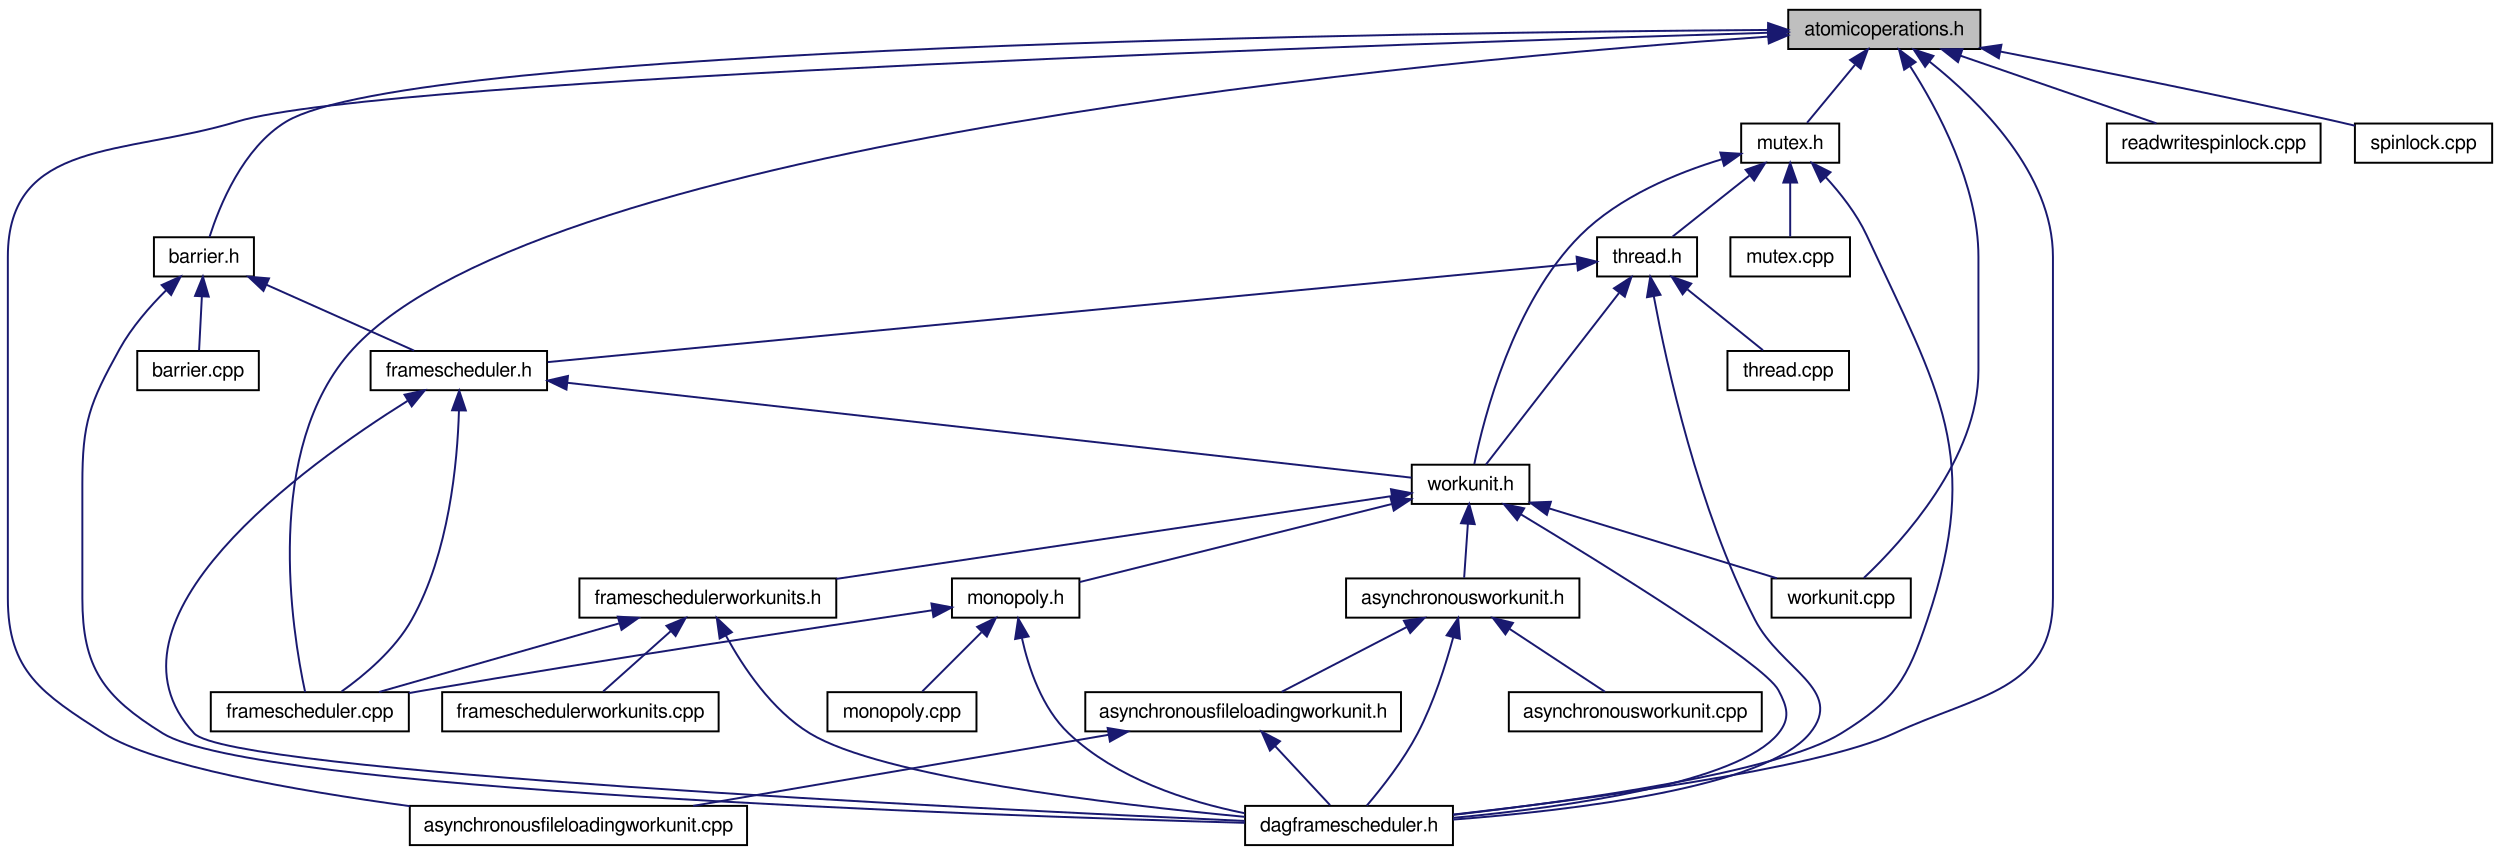
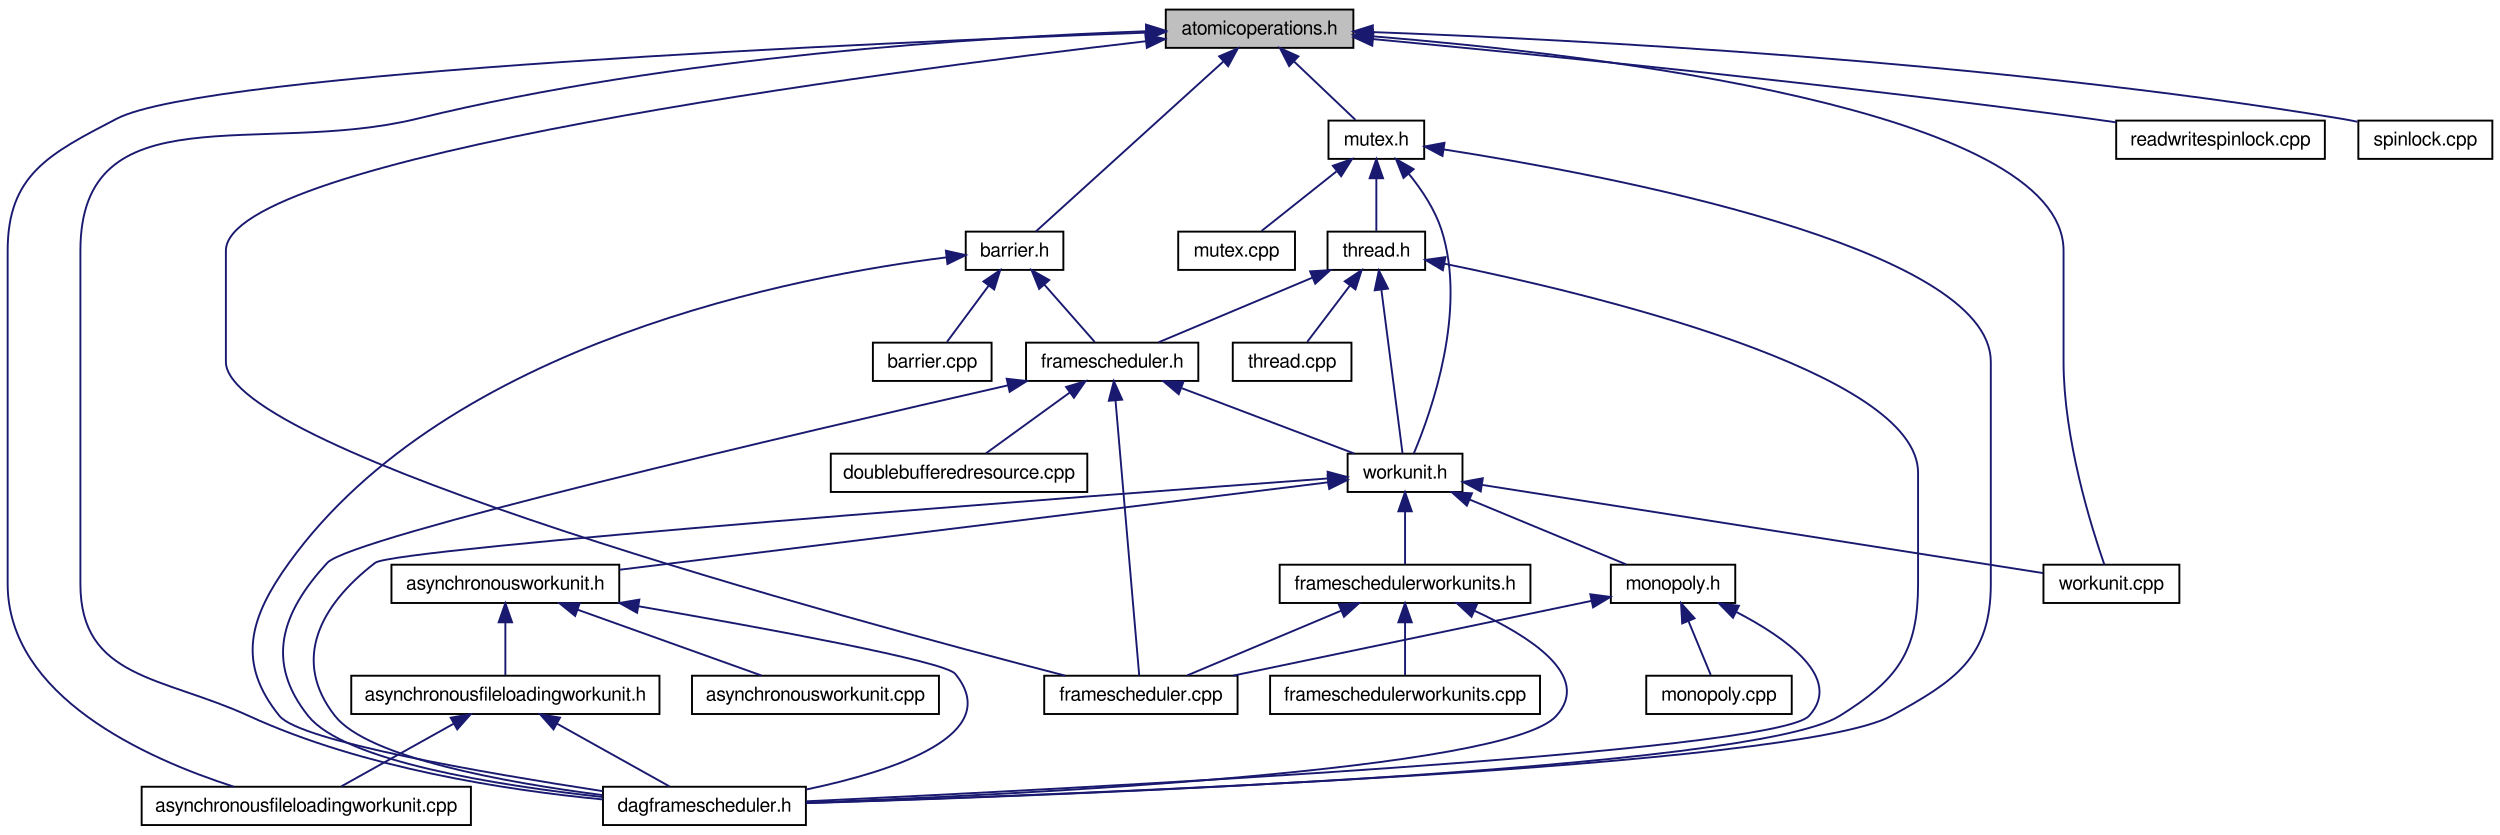
- <svg xmlns="http://www.w3.org/2000/svg" xmlns:xlink="http://www.w3.org/1999/xlink" width="1275pt" height="436pt" viewBox="0.00 0.00 1275.00 436.00">
+ <svg xmlns="http://www.w3.org/2000/svg" xmlns:xlink="http://www.w3.org/1999/xlink" width="1306pt" height="436pt" viewBox="0.00 0.00 1306.00 436.00">
  <g id="graph1" class="graph" transform="scale(1 1) rotate(0) translate(4 432)">
-     <polygon fill="white" stroke="white" points="-4,5 -4,-432 1272,-432 1272,5 -4,5" />
+     <polygon fill="white" stroke="white" points="-4,5 -4,-432 1303,-432 1303,5 -4,5" />
    <g id="node1" class="node">
-       <polygon fill="#bfbfbf" stroke="black" points="908,-407 908,-427 1006,-427 1006,-407 908,-407" />
-       <text text-anchor="middle" x="957" y="-414" font-family="FreeSans" font-size="10.00">atomicoperations.h</text>
+       <polygon fill="#bfbfbf" stroke="black" points="605,-407 605,-427 703,-427 703,-407 605,-407" />
+       <text text-anchor="middle" x="654" y="-414" font-family="FreeSans" font-size="10.00">atomicoperations.h</text>
    </g>
    <g id="node3" class="node">
      <a xlink:href="mutex_8h.html" target="_top" xlink:title="This file declares and defines a mutex that is a partial implementation. ">
-         <polygon fill="white" stroke="black" points="884,-349 884,-369 934,-369 934,-349 884,-349" />
-         <text text-anchor="middle" x="909" y="-356" font-family="FreeSans" font-size="10.00">mutex.h</text>
+         <polygon fill="white" stroke="black" points="690,-349 690,-369 740,-369 740,-349 690,-349" />
+         <text text-anchor="middle" x="715" y="-356" font-family="FreeSans" font-size="10.00">mutex.h</text>
      </a>
    </g>
    <g id="edge2" class="edge">
-       <path fill="none" stroke="midnightblue" d="M942.088,-398.981C934.036,-389.252 924.384,-377.589 917.588,-369.378" />
-       <polygon fill="midnightblue" stroke="midnightblue" points="939.567,-401.425 948.639,-406.897 944.96,-396.962 939.567,-401.425" />
+       <path fill="none" stroke="midnightblue" d="M672.027,-399.86C682.436,-389.962 695.188,-377.838 704.086,-369.378" />
+       <polygon fill="midnightblue" stroke="midnightblue" points="669.461,-397.47 664.625,-406.897 674.284,-402.543 669.461,-397.47" />
    </g>
    <g id="node15" class="node">
      <a xlink:href="asynchronousfileloadingworkunit_8cpp.html" target="_top" xlink:title="The implementation of the AsynchronousFileLoadWorkUnit a workunit that loads a listing of files async...">
-         <polygon fill="white" stroke="black" points="205,-1 205,-21 377,-21 377,-1 205,-1" />
-         <text text-anchor="middle" x="291" y="-8" font-family="FreeSans" font-size="10.00">asynchronousfileloadingworkunit.cpp</text>
-       </a>
-     </g>
-     <g id="edge66" class="edge">
-       <path fill="none" stroke="midnightblue" d="M897.986,-415.312C719.187,-409.975 191.129,-392.474 117,-370 59.227,-352.485 0,-361.369 0,-301 0,-301 0,-301 0,-127 0,-89.387 17.386,-78.378 49,-58 74.541,-41.537 146.206,-28.876 204.967,-20.866" />
-       <polygon fill="midnightblue" stroke="midnightblue" points="897.899,-418.811 907.998,-415.61 898.106,-411.814 897.899,-418.811" />
+         <polygon fill="white" stroke="black" points="70,-1 70,-21 242,-21 242,-1 70,-1" />
+         <text text-anchor="middle" x="156" y="-8" font-family="FreeSans" font-size="10.00">asynchronousfileloadingworkunit.cpp</text>
+       </a>
+     </g>
+     <g id="edge68" class="edge">
+       <path fill="none" stroke="midnightblue" d="M594.707,-414.952C453.183,-409.693 103.908,-394.389 57,-370 21.708,-351.651 0,-340.777 0,-301 0,-301 0,-301 0,-127 0,-68.275 72.068,-35.79 118.237,-21.005" />
+       <polygon fill="midnightblue" stroke="midnightblue" points="594.811,-418.458 604.933,-415.328 595.069,-411.463 594.811,-418.458" />
    </g>
    <g id="node17" class="node">
      <a xlink:href="dagframescheduler_8h.html" target="_top" xlink:title="This is the file that code using this library should include. It includes all the required components...">
-         <polygon fill="white" stroke="black" points="631,-1 631,-21 737,-21 737,-1 631,-1" />
-         <text text-anchor="middle" x="684" y="-8" font-family="FreeSans" font-size="10.00">dagframescheduler.h</text>
-       </a>
-     </g>
-     <g id="edge68" class="edge">
-       <path fill="none" stroke="midnightblue" d="M980.089,-400.56C1005.56,-380.31 1043,-343.345 1043,-301 1043,-301 1043,-301 1043,-127 1043,-79.709 1004.86,-77.994 962,-58 922.964,-39.788 806.204,-24.403 737.041,-16.565" />
-       <polygon fill="midnightblue" stroke="midnightblue" points="977.791,-397.911 971.98,-406.771 982.047,-403.469 977.791,-397.911" />
+         <polygon fill="white" stroke="black" points="311,-1 311,-21 417,-21 417,-1 311,-1" />
+         <text text-anchor="middle" x="364" y="-8" font-family="FreeSans" font-size="10.00">dagframescheduler.h</text>
+       </a>
+     </g>
+     <g id="edge70" class="edge">
+       <path fill="none" stroke="midnightblue" d="M594.743,-415.673C509.425,-412.641 347.553,-402.686 214,-370 132.39,-350.027 38,-385.019 38,-301 38,-301 38,-301 38,-127 38,-77.3 80.823,-78.717 126,-58 185.723,-30.612 261.037,-19.15 310.763,-14.375" />
+       <polygon fill="midnightblue" stroke="midnightblue" points="594.649,-419.172 604.761,-416.009 594.884,-412.176 594.649,-419.172" />
    </g>
    <g id="node25" class="node">
      <a xlink:href="framescheduler_8cpp.html" target="_top" xlink:title="This is the core object implementation for this algorithm. ">
-         <polygon fill="white" stroke="black" points="103.5,-59 103.5,-79 204.5,-79 204.5,-59 103.5,-59" />
-         <text text-anchor="middle" x="154" y="-66" font-family="FreeSans" font-size="10.00">framescheduler.cpp</text>
-       </a>
-     </g>
-     <g id="edge70" class="edge">
-       <path fill="none" stroke="midnightblue" d="M897.373,-413.312C732.074,-401.796 273.741,-360.679 176,-254 129.678,-203.442 144.989,-109.749 151.621,-79.036" />
-       <polygon fill="midnightblue" stroke="midnightblue" points="897.614,-416.837 907.83,-414.028 898.093,-409.853 897.614,-416.837" />
+         <polygon fill="white" stroke="black" points="541.5,-59 541.5,-79 642.5,-79 642.5,-59 541.5,-59" />
+         <text text-anchor="middle" x="592" y="-66" font-family="FreeSans" font-size="10.00">framescheduler.cpp</text>
+       </a>
+     </g>
+     <g id="edge72" class="edge">
+       <path fill="none" stroke="midnightblue" d="M594.491,-410.44C454.106,-394.163 114,-349.703 114,-301 114,-301 114,-301 114,-243 114,-196.47 437.954,-108.626 552.477,-79.026" />
+       <polygon fill="midnightblue" stroke="midnightblue" points="594.312,-413.943 604.647,-411.609 595.113,-406.988 594.312,-413.943" />
    </g>
    <g id="node36" class="node">
      <a xlink:href="workunit_8cpp.html" target="_top" xlink:title="This file has the implementation of the Mezzanine::Threading::DefaultWorkUnit. ">
-         <polygon fill="white" stroke="black" points="899.5,-117 899.5,-137 970.5,-137 970.5,-117 899.5,-117" />
-         <text text-anchor="middle" x="935" y="-124" font-family="FreeSans" font-size="10.00">workunit.cpp</text>
+         <polygon fill="white" stroke="black" points="1063.5,-117 1063.5,-137 1134.5,-137 1134.5,-117 1063.5,-117" />
+         <text text-anchor="middle" x="1099" y="-124" font-family="FreeSans" font-size="10.00">workunit.cpp</text>
+       </a>
+     </g>
+     <g id="edge78" class="edge">
+       <path fill="none" stroke="midnightblue" d="M713.113,-413.03C828.816,-403.629 1074,-374.981 1074,-301 1074,-301 1074,-301 1074,-243 1074,-203.034 1088.36,-157.025 1095.31,-137.084" />
+       <polygon fill="midnightblue" stroke="midnightblue" points="712.694,-409.552 703.001,-413.829 713.246,-416.53 712.694,-409.552" />
+     </g>
+     <g id="node50" class="node">
+       <a xlink:href="barrier_8h.html" target="_top" xlink:title="The declaration of the Mezzanine::Threading::Barrier Barrier synchronization primitive. ">
+         <polygon fill="white" stroke="black" points="500.5,-291 500.5,-311 551.5,-311 551.5,-291 500.5,-291" />
+         <text text-anchor="middle" x="526" y="-298" font-family="FreeSans" font-size="10.00">barrier.h</text>
+       </a>
+     </g>
+     <g id="edge60" class="edge">
+       <path fill="none" stroke="midnightblue" d="M634.986,-399.768C607.895,-375.217 559.05,-330.951 537.151,-311.106" />
+       <polygon fill="midnightblue" stroke="midnightblue" points="632.881,-402.584 642.641,-406.706 637.581,-397.397 632.881,-402.584" />
+     </g>
+     <g id="node59" class="node">
+       <a xlink:href="readwritespinlock_8cpp.html" target="_top" xlink:title="Contains the implementation for the Mezzanine::Threading::Mutex Mutex synchronization object...">
+         <polygon fill="white" stroke="black" points="1101.5,-349 1101.5,-369 1210.5,-369 1210.5,-349 1101.5,-349" />
+         <text text-anchor="middle" x="1156" y="-356" font-family="FreeSans" font-size="10.00">readwritespinlock.cpp</text>
+       </a>
+     </g>
+     <g id="edge74" class="edge">
+       <path fill="none" stroke="midnightblue" d="M713.321,-411.571C797.007,-403.686 954.435,-388.023 1088,-370 1092.39,-369.408 1096.92,-368.758 1101.48,-368.078" />
+       <polygon fill="midnightblue" stroke="midnightblue" points="712.871,-408.098 703.242,-412.517 713.525,-415.067 712.871,-408.098" />
+     </g>
+     <g id="node61" class="node">
+       <a xlink:href="spinlock_8cpp.html" target="_top" xlink:title="Contains the implementation for the Mezzanine::Threading::SpinLock synchronization object...">
+         <polygon fill="white" stroke="black" points="1228,-349 1228,-369 1298,-369 1298,-349 1228,-349" />
+         <text text-anchor="middle" x="1263" y="-356" font-family="FreeSans" font-size="10.00">spinlock.cpp</text>
      </a>
    </g>
    <g id="edge76" class="edge">
-       <path fill="none" stroke="midnightblue" d="M970.116,-398.282C984.328,-376.13 1005,-337.615 1005,-301 1005,-301 1005,-301 1005,-243 1005,-198.309 966.441,-156.058 946.559,-137.244" />
-       <polygon fill="midnightblue" stroke="midnightblue" points="967.127,-396.457 964.5,-406.721 972.954,-400.335 967.127,-396.457" />
-     </g>
-     <g id="node48" class="node">
-       <a xlink:href="barrier_8h.html" target="_top" xlink:title="The declaration of the Mezzanine::Threading::Barrier Barrier synchronization primitive. ">
-         <polygon fill="white" stroke="black" points="74.5,-291 74.5,-311 125.5,-311 125.5,-291 74.5,-291" />
-         <text text-anchor="middle" x="100" y="-298" font-family="FreeSans" font-size="10.00">barrier.h</text>
-       </a>
-     </g>
-     <g id="edge58" class="edge">
-       <path fill="none" stroke="midnightblue" d="M897.597,-416.731C720.797,-415.495 206.256,-408.587 142,-370 119.878,-356.715 107.859,-326.882 102.848,-311.151" />
-       <polygon fill="midnightblue" stroke="midnightblue" points="897.732,-420.232 907.755,-416.798 897.778,-413.232 897.732,-420.232" />
-     </g>
-     <g id="node57" class="node">
-       <a xlink:href="readwritespinlock_8cpp.html" target="_top" xlink:title="Contains the implementation for the Mezzanine::Threading::Mutex Mutex synchronization object...">
-         <polygon fill="white" stroke="black" points="1070.5,-349 1070.5,-369 1179.5,-369 1179.5,-349 1070.5,-349" />
-         <text text-anchor="middle" x="1125" y="-356" font-family="FreeSans" font-size="10.00">readwritespinlock.cpp</text>
-       </a>
-     </g>
-     <g id="edge72" class="edge">
-       <path fill="none" stroke="midnightblue" d="M995.733,-403.628C1026.23,-393.1 1068.07,-378.654 1095.79,-369.084" />
-       <polygon fill="midnightblue" stroke="midnightblue" points="994.574,-400.325 986.263,-406.897 996.858,-406.942 994.574,-400.325" />
-     </g>
-     <g id="node59" class="node">
-       <a xlink:href="spinlock_8cpp.html" target="_top" xlink:title="Contains the implementation for the Mezzanine::Threading::SpinLock synchronization object...">
-         <polygon fill="white" stroke="black" points="1197,-349 1197,-369 1267,-369 1267,-349 1197,-349" />
-         <text text-anchor="middle" x="1232" y="-356" font-family="FreeSans" font-size="10.00">spinlock.cpp</text>
-       </a>
-     </g>
-     <g id="edge74" class="edge">
-       <path fill="none" stroke="midnightblue" d="M1016.21,-405.702C1062.97,-396.599 1129.8,-383.188 1188,-370 1190.92,-369.339 1193.94,-368.631 1196.97,-367.906" />
-       <polygon fill="midnightblue" stroke="midnightblue" points="1015.4,-402.293 1006.25,-407.634 1016.74,-409.165 1015.4,-402.293" />
+       <path fill="none" stroke="midnightblue" d="M713.304,-415.225C816.643,-411.43 1036.16,-400.255 1219,-370 1221.8,-369.537 1224.68,-368.987 1227.56,-368.383" />
+       <polygon fill="midnightblue" stroke="midnightblue" points="712.943,-411.735 703.074,-415.59 713.193,-418.731 712.943,-411.735" />
    </g>
    <g id="node5" class="node">
      <a xlink:href="thread_8h.html" target="_top" xlink:title="This file defines a minimalistic cross-platform thread that the scheduler uses to schedule tasks...">
-         <polygon fill="white" stroke="black" points="810.5,-291 810.5,-311 861.5,-311 861.5,-291 810.5,-291" />
-         <text text-anchor="middle" x="836" y="-298" font-family="FreeSans" font-size="10.00">thread.h</text>
+         <polygon fill="white" stroke="black" points="689.5,-291 689.5,-311 740.5,-311 740.5,-291 689.5,-291" />
+         <text text-anchor="middle" x="715" y="-298" font-family="FreeSans" font-size="10.00">thread.h</text>
      </a>
    </g>
    <g id="edge4" class="edge">
-       <path fill="none" stroke="midnightblue" d="M888.157,-342.44C875.57,-332.439 859.918,-320.004 849.061,-311.378" />
-       <polygon fill="midnightblue" stroke="midnightblue" points="886.278,-345.417 896.284,-348.897 890.632,-339.936 886.278,-345.417" />
+       <path fill="none" stroke="midnightblue" d="M715,-338.89C715,-329.62 715,-319.008 715,-311.378" />
+       <polygon fill="midnightblue" stroke="midnightblue" points="711.5,-338.897 715,-348.897 718.5,-338.897 711.5,-338.897" />
    </g>
    <g id="node9" class="node">
      <a xlink:href="workunit_8h.html" target="_top" xlink:title="This file has the definition of the workunit. ">
-         <polygon fill="white" stroke="black" points="716,-175 716,-195 776,-195 776,-175 716,-175" />
-         <text text-anchor="middle" x="746" y="-182" font-family="FreeSans" font-size="10.00">workunit.h</text>
-       </a>
-     </g>
-     <g id="edge52" class="edge">
-       <path fill="none" stroke="midnightblue" d="M874.201,-350.803C851.201,-343.832 821.76,-331.732 802,-312 767.727,-277.776 752.751,-219.002 747.898,-195.328" />
-       <polygon fill="midnightblue" stroke="midnightblue" points="873.361,-354.203 883.937,-353.569 875.274,-347.469 873.361,-354.203" />
+         <polygon fill="white" stroke="black" points="700,-175 700,-195 760,-195 760,-175 700,-175" />
+         <text text-anchor="middle" x="730" y="-182" font-family="FreeSans" font-size="10.00">workunit.h</text>
+       </a>
    </g>
    <g id="edge54" class="edge">
-       <path fill="none" stroke="midnightblue" d="M927.056,-341.709C934.669,-333.423 942.927,-322.933 948,-312 985.124,-232 1007.12,-199.591 979,-116 968.684,-85.333 962.526,-75.007 935,-58 902.612,-37.989 800.706,-23.673 737.139,-16.419" />
-       <polygon fill="midnightblue" stroke="midnightblue" points="924.517,-339.299 920.079,-348.919 929.548,-344.167 924.517,-339.299" />
-     </g>
-     <g id="node46" class="node">
+       <path fill="none" stroke="midnightblue" d="M731.994,-341.154C738.667,-332.944 745.546,-322.667 749,-312 762.597,-270.004 743.795,-216.999 734.578,-195.136" />
+       <polygon fill="midnightblue" stroke="midnightblue" points="729.187,-339.048 725.267,-348.891 734.47,-343.641 729.187,-339.048" />
+     </g>
+     <g id="edge56" class="edge">
+       <path fill="none" stroke="midnightblue" d="M750.204,-353.935C833.549,-340.958 1036,-303.235 1036,-243 1036,-243 1036,-243 1036,-127 1036,-88.6 1017.69,-76.421 984,-58 934.866,-31.137 558.051,-16.943 417.037,-12.529" />
+       <polygon fill="midnightblue" stroke="midnightblue" points="749.545,-350.495 740.188,-355.464 750.602,-357.415 749.545,-350.495" />
+     </g>
+     <g id="node48" class="node">
      <a xlink:href="mutex_8cpp.html" target="_top" xlink:title="Contains the implementation for the Mezzanine::Threading::Mutex Mutex synchronization object...">
-         <polygon fill="white" stroke="black" points="878.5,-291 878.5,-311 939.5,-311 939.5,-291 878.5,-291" />
-         <text text-anchor="middle" x="909" y="-298" font-family="FreeSans" font-size="10.00">mutex.cpp</text>
-       </a>
-     </g>
-     <g id="edge56" class="edge">
-       <path fill="none" stroke="midnightblue" d="M909,-338.89C909,-329.62 909,-319.008 909,-311.378" />
-       <polygon fill="midnightblue" stroke="midnightblue" points="905.5,-338.897 909,-348.897 912.5,-338.897 905.5,-338.897" />
+         <polygon fill="white" stroke="black" points="611.5,-291 611.5,-311 672.5,-311 672.5,-291 611.5,-291" />
+         <text text-anchor="middle" x="642" y="-298" font-family="FreeSans" font-size="10.00">mutex.cpp</text>
+       </a>
+     </g>
+     <g id="edge58" class="edge">
+       <path fill="none" stroke="midnightblue" d="M694.157,-342.44C681.57,-332.439 665.918,-320.004 655.061,-311.378" />
+       <polygon fill="midnightblue" stroke="midnightblue" points="692.278,-345.417 702.284,-348.897 696.632,-339.936 692.278,-345.417" />
    </g>
    <g id="node7" class="node">
      <a xlink:href="framescheduler_8h.html" target="_top" xlink:title="This file has the Declarations for the main FrameScheduler class. ">
-         <polygon fill="white" stroke="black" points="185,-233 185,-253 275,-253 275,-233 185,-233" />
-         <text text-anchor="middle" x="230" y="-240" font-family="FreeSans" font-size="10.00">framescheduler.h</text>
+         <polygon fill="white" stroke="black" points="532,-233 532,-253 622,-253 622,-233 532,-233" />
+         <text text-anchor="middle" x="577" y="-240" font-family="FreeSans" font-size="10.00">framescheduler.h</text>
      </a>
    </g>
    <g id="edge6" class="edge">
-       <path fill="none" stroke="midnightblue" d="M800.318,-297.585C695.93,-287.594 391.222,-258.43 275.395,-247.345" />
-       <polygon fill="midnightblue" stroke="midnightblue" points="800.06,-301.076 810.348,-298.545 800.727,-294.108 800.06,-301.076" />
+       <path fill="none" stroke="midnightblue" d="M681.575,-286.952C656.766,-276.525 623.512,-262.548 601.225,-253.182" />
+       <polygon fill="midnightblue" stroke="midnightblue" points="680.387,-290.249 690.962,-290.897 683.099,-283.796 680.387,-290.249" />
+     </g>
+     <g id="edge48" class="edge">
+       <path fill="none" stroke="midnightblue" d="M717.653,-280.487C720.891,-255.447 726.238,-214.096 728.693,-195.106" />
+       <polygon fill="midnightblue" stroke="midnightblue" points="714.143,-280.339 716.331,-290.706 721.085,-281.237 714.143,-280.339" />
+     </g>
+     <g id="edge50" class="edge">
+       <path fill="none" stroke="midnightblue" d="M750.689,-294.198C826.763,-278.677 998,-237.869 998,-185 998,-185 998,-185 998,-127 998,-91.328 987.282,-76.854 957,-58 911.795,-29.855 554.517,-16.553 417.36,-12.446" />
+       <polygon fill="midnightblue" stroke="midnightblue" points="749.73,-290.82 740.613,-296.219 751.107,-297.683 749.73,-290.82" />
+     </g>
+     <g id="node44" class="node">
+       <a xlink:href="thread_8cpp.html" target="_top" xlink:title="This file implements a minimalistic cross-platform thread that the scheduler uses to schedule tasks...">
+         <polygon fill="white" stroke="black" points="640,-233 640,-253 702,-253 702,-233 640,-233" />
+         <text text-anchor="middle" x="671" y="-240" font-family="FreeSans" font-size="10.00">thread.cpp</text>
+       </a>
+     </g>
+     <g id="edge52" class="edge">
+       <path fill="none" stroke="midnightblue" d="M701.106,-282.686C693.771,-273.017 685.039,-261.506 678.873,-253.378" />
+       <polygon fill="midnightblue" stroke="midnightblue" points="698.503,-285.046 707.336,-290.897 704.08,-280.815 698.503,-285.046" />
+     </g>
+     <g id="edge8" class="edge">
+       <path fill="none" stroke="midnightblue" d="M613.362,-229.216C641.034,-218.726 678.481,-204.53 703.399,-195.084" />
+       <polygon fill="midnightblue" stroke="midnightblue" points="611.761,-226.08 603.651,-232.897 614.242,-232.625 611.761,-226.08" />
+     </g>
+     <g id="edge42" class="edge">
+       <path fill="none" stroke="midnightblue" d="M522.618,-230.72C413.941,-205.956 179.233,-151.253 167,-138 142.696,-111.67 134.643,-86.002 157,-58 175.912,-34.313 255.991,-21.661 310.819,-15.643" />
+       <polygon fill="midnightblue" stroke="midnightblue" points="521.89,-234.144 532.418,-232.95 523.443,-227.318 521.89,-234.144" />
    </g>
    <g id="edge46" class="edge">
-       <path fill="none" stroke="midnightblue" d="M821.632,-282.481C802.404,-257.698 768.973,-214.609 753.84,-195.106" />
-       <polygon fill="midnightblue" stroke="midnightblue" points="819.118,-284.95 828.013,-290.706 824.648,-280.659 819.118,-284.95" />
-     </g>
-     <g id="edge48" class="edge">
-       <path fill="none" stroke="midnightblue" d="M839.421,-280.962C845.932,-245.994 862.1,-172.196 891,-116 904.091,-90.545 937.148,-80.136 919,-58 896.447,-30.489 799.17,-18.761 737.059,-14.005" />
-       <polygon fill="midnightblue" stroke="midnightblue" points="835.962,-280.419 837.642,-290.88 842.852,-281.655 835.962,-280.419" />
-     </g>
-     <g id="node42" class="node">
-       <a xlink:href="thread_8cpp.html" target="_top" xlink:title="This file implements a minimalistic cross-platform thread that the scheduler uses to schedule tasks...">
-         <polygon fill="white" stroke="black" points="877,-233 877,-253 939,-253 939,-233 877,-233" />
-         <text text-anchor="middle" x="908" y="-240" font-family="FreeSans" font-size="10.00">thread.cpp</text>
-       </a>
-     </g>
-     <g id="edge50" class="edge">
-       <path fill="none" stroke="midnightblue" d="M856.558,-284.44C868.972,-274.439 884.409,-262.004 895.117,-253.378" />
-       <polygon fill="midnightblue" stroke="midnightblue" points="854.133,-281.898 848.541,-290.897 858.525,-287.349 854.133,-281.898" />
-     </g>
-     <g id="edge8" class="edge">
-       <path fill="none" stroke="midnightblue" d="M285.445,-236.768C394.127,-224.552 631.882,-197.827 715.877,-188.386" />
-       <polygon fill="midnightblue" stroke="midnightblue" points="284.886,-233.309 275.339,-237.904 285.668,-240.265 284.886,-233.309" />
-     </g>
-     <g id="edge42" class="edge">
-       <path fill="none" stroke="midnightblue" d="M203.835,-227.538C151.151,-194.584 41.691,-115.732 95,-58 113.061,-38.44 489.257,-19.692 630.788,-13.305" />
-       <polygon fill="midnightblue" stroke="midnightblue" points="202.31,-230.71 212.662,-232.963 205.975,-224.746 202.31,-230.71" />
+       <path fill="none" stroke="midnightblue" d="M578.748,-222.724C581.966,-185.389 588.721,-107.039 591.126,-79.135" />
+       <polygon fill="midnightblue" stroke="midnightblue" points="575.243,-222.629 577.871,-232.893 582.217,-223.231 575.243,-222.629" />
+     </g>
+     <g id="node39" class="node">
+       <a xlink:href="doublebufferedresource_8cpp.html" target="_top" xlink:title="This file defines the template double buffered resources that can be attached to a thread...">
+         <polygon fill="white" stroke="black" points="430,-175 430,-195 564,-195 564,-175 430,-175" />
+         <text text-anchor="middle" x="497" y="-182" font-family="FreeSans" font-size="10.00">doublebufferedresource.cpp</text>
+       </a>
    </g>
    <g id="edge44" class="edge">
-       <path fill="none" stroke="midnightblue" d="M230.062,-222.441C229.295,-196.136 225.033,-149.922 206,-116 197.425,-100.718 182.044,-87.757 170.227,-79.341" />
-       <polygon fill="midnightblue" stroke="midnightblue" points="226.566,-222.759 230.21,-232.707 233.566,-222.658 226.566,-222.759" />
+       <path fill="none" stroke="midnightblue" d="M554.896,-226.975C540.877,-216.811 523.163,-203.968 511.044,-195.182" />
+       <polygon fill="midnightblue" stroke="midnightblue" points="552.915,-229.861 563.065,-232.897 557.023,-224.194 552.915,-229.861" />
    </g>
    <g id="node11" class="node">
      <a xlink:href="asynchronousworkunit_8h.html" target="_top" xlink:title="Contains an interface for a kind of WorkUnit that loads or does other work even when the frame schedu...">
-         <polygon fill="white" stroke="black" points="682.5,-117 682.5,-137 801.5,-137 801.5,-117 682.5,-117" />
-         <text text-anchor="middle" x="742" y="-124" font-family="FreeSans" font-size="10.00">asynchronousworkunit.h</text>
+         <polygon fill="white" stroke="black" points="200.5,-117 200.5,-137 319.5,-137 319.5,-117 200.5,-117" />
+         <text text-anchor="middle" x="260" y="-124" font-family="FreeSans" font-size="10.00">asynchronousworkunit.h</text>
      </a>
    </g>
    <g id="edge10" class="edge">
-       <path fill="none" stroke="midnightblue" d="M744.613,-164.89C743.974,-155.62 743.242,-145.008 742.716,-137.378" />
-       <polygon fill="midnightblue" stroke="midnightblue" points="741.123,-165.162 745.303,-174.897 748.107,-164.68 741.123,-165.162" />
+       <path fill="none" stroke="midnightblue" d="M689.866,-180.047C607.069,-169.83 416.949,-146.368 319.688,-134.366" />
+       <polygon fill="midnightblue" stroke="midnightblue" points="689.531,-183.532 699.884,-181.284 690.388,-176.585 689.531,-183.532" />
    </g>
    <g id="edge38" class="edge">
-       <path fill="none" stroke="midnightblue" d="M771.68,-169.666C814.305,-143.951 895.73,-93.607 903,-80 907.607,-71.376 909.146,-65.605 903,-58 882.529,-32.67 795.092,-20.366 737.083,-14.886" />
-       <polygon fill="midnightblue" stroke="midnightblue" points="769.735,-166.752 762.968,-174.905 773.342,-172.751 769.735,-166.752" />
+       <path fill="none" stroke="midnightblue" d="M689.628,-182.054C566.242,-172.977 201.876,-145.59 192,-138 162.854,-115.599 148.289,-86.905 171,-58 188.098,-36.238 259.619,-23.29 310.601,-16.657" />
+       <polygon fill="midnightblue" stroke="midnightblue" points="689.559,-185.559 699.788,-182.8 690.071,-178.577 689.559,-185.559" />
    </g>
    <g id="node22" class="node">
      <a xlink:href="frameschedulerworkunits_8h.html" target="_top" xlink:title="This defines a number of workunits that are required for doing some tasks that the Framescheduler req...">
-         <polygon fill="white" stroke="black" points="291.5,-117 291.5,-137 422.5,-137 422.5,-117 291.5,-117" />
-         <text text-anchor="middle" x="357" y="-124" font-family="FreeSans" font-size="10.00">frameschedulerworkunits.h</text>
+         <polygon fill="white" stroke="black" points="664.5,-117 664.5,-137 795.5,-137 795.5,-117 664.5,-117" />
+         <text text-anchor="middle" x="730" y="-124" font-family="FreeSans" font-size="10.00">frameschedulerworkunits.h</text>
      </a>
    </g>
    <g id="edge22" class="edge">
-       <path fill="none" stroke="midnightblue" d="M705.633,-178.981C638.533,-168.977 503.439,-148.834 422.536,-136.771" />
-       <polygon fill="midnightblue" stroke="midnightblue" points="705.393,-182.484 715.8,-180.497 706.425,-175.561 705.393,-182.484" />
+       <path fill="none" stroke="midnightblue" d="M730,-164.89C730,-155.62 730,-145.008 730,-137.378" />
+       <polygon fill="midnightblue" stroke="midnightblue" points="726.5,-164.897 730,-174.897 733.5,-164.897 726.5,-164.897" />
    </g>
    <g id="node29" class="node">
      <a xlink:href="monopoly_8h.html" target="_top" xlink:title="Contains an interface for a kind of WorkUnit that consumes time on multiple thread. ">
-         <polygon fill="white" stroke="black" points="481.5,-117 481.5,-137 546.5,-137 546.5,-117 481.5,-117" />
-         <text text-anchor="middle" x="514" y="-124" font-family="FreeSans" font-size="10.00">monopoly.h</text>
+         <polygon fill="white" stroke="black" points="837.5,-117 837.5,-137 902.5,-137 902.5,-117 837.5,-117" />
+         <text text-anchor="middle" x="870" y="-124" font-family="FreeSans" font-size="10.00">monopoly.h</text>
      </a>
    </g>
    <g id="edge30" class="edge">
-       <path fill="none" stroke="midnightblue" d="M705.928,-174.982C660.811,-163.703 588.365,-145.591 546.579,-135.145" />
-       <polygon fill="midnightblue" stroke="midnightblue" points="705.12,-178.388 715.67,-177.418 706.818,-171.597 705.12,-178.388" />
+       <path fill="none" stroke="midnightblue" d="M763.91,-170.952C789.078,-160.525 822.814,-146.548 845.424,-137.182" />
+       <polygon fill="midnightblue" stroke="midnightblue" points="762.285,-167.836 754.386,-174.897 764.964,-174.303 762.285,-167.836" />
    </g>
    <g id="edge40" class="edge">
-       <path fill="none" stroke="midnightblue" d="M786.138,-172.683C820.688,-162.08 869.929,-146.969 902.17,-137.075" />
-       <polygon fill="midnightblue" stroke="midnightblue" points="784.899,-169.401 776.366,-175.681 786.953,-176.093 784.899,-169.401" />
+       <path fill="none" stroke="midnightblue" d="M770.308,-178.664C842.846,-167.263 994.236,-143.467 1063.29,-132.613" />
+       <polygon fill="midnightblue" stroke="midnightblue" points="769.532,-175.243 760.197,-180.254 770.619,-182.158 769.532,-175.243" />
    </g>
    <g id="node13" class="node">
      <a xlink:href="asynchronousfileloadingworkunit_8h.html" target="_top" xlink:title="The declaration of the AsynchronousFileLoadWorkUnit a workunit that loads a listing of files asynchro...">
-         <polygon fill="white" stroke="black" points="549.5,-59 549.5,-79 710.5,-79 710.5,-59 549.5,-59" />
-         <text text-anchor="middle" x="630" y="-66" font-family="FreeSans" font-size="10.00">asynchronousfileloadingworkunit.h</text>
+         <polygon fill="white" stroke="black" points="179.5,-59 179.5,-79 340.5,-79 340.5,-59 179.5,-59" />
+         <text text-anchor="middle" x="260" y="-66" font-family="FreeSans" font-size="10.00">asynchronousfileloadingworkunit.h</text>
      </a>
    </g>
    <g id="edge12" class="edge">
-       <path fill="none" stroke="midnightblue" d="M713.526,-112.254C693.548,-101.909 667.348,-88.341 649.661,-79.182" />
-       <polygon fill="midnightblue" stroke="midnightblue" points="712.002,-115.407 722.491,-116.897 715.221,-109.191 712.002,-115.407" />
+       <path fill="none" stroke="midnightblue" d="M260,-106.89C260,-97.62 260,-87.008 260,-79.378" />
+       <polygon fill="midnightblue" stroke="midnightblue" points="256.5,-106.897 260,-116.897 263.5,-106.897 256.5,-106.897" />
    </g>
    <g id="edge20" class="edge">
-       <path fill="none" stroke="midnightblue" d="M737.17,-107.067C733.312,-92.908 727.192,-73.701 719,-58 711.846,-44.29 700.849,-30.291 693.094,-21.18" />
-       <polygon fill="midnightblue" stroke="midnightblue" points="733.787,-107.963 739.677,-116.769 740.564,-106.211 733.787,-107.963" />
+       <path fill="none" stroke="midnightblue" d="M329.703,-115.265C397.043,-103.593 489.661,-86.513 495,-80 520.912,-48.393 464.102,-29.43 417.331,-19.598" />
+       <polygon fill="midnightblue" stroke="midnightblue" points="328.806,-111.868 319.547,-117.018 329.997,-118.766 328.806,-111.868" />
    </g>
    <g id="node19" class="node">
      <a xlink:href="asynchronousworkunit_8cpp.html" target="_top" xlink:title="Contains very little actually. ">
-         <polygon fill="white" stroke="black" points="765.5,-59 765.5,-79 894.5,-79 894.5,-59 765.5,-59" />
-         <text text-anchor="middle" x="830" y="-66" font-family="FreeSans" font-size="10.00">asynchronousworkunit.cpp</text>
+         <polygon fill="white" stroke="black" points="357.5,-59 357.5,-79 486.5,-79 486.5,-59 357.5,-59" />
+         <text text-anchor="middle" x="422" y="-66" font-family="FreeSans" font-size="10.00">asynchronousworkunit.cpp</text>
      </a>
    </g>
    <g id="edge18" class="edge">
-       <path fill="none" stroke="midnightblue" d="M765.878,-111.262C781.367,-101.054 801.095,-88.051 814.552,-79.182" />
-       <polygon fill="midnightblue" stroke="midnightblue" points="763.752,-108.472 757.328,-116.897 767.604,-114.316 763.752,-108.472" />
+       <path fill="none" stroke="midnightblue" d="M297.732,-113.491C327.104,-102.975 367.219,-88.613 393.834,-79.084" />
+       <polygon fill="midnightblue" stroke="midnightblue" points="296.453,-110.231 288.218,-116.897 298.813,-116.822 296.453,-110.231" />
    </g>
    <g id="edge14" class="edge">
-       <path fill="none" stroke="midnightblue" d="M561.219,-57.232C498.988,-46.585 408.337,-31.075 349.511,-21.011" />
-       <polygon fill="midnightblue" stroke="midnightblue" points="560.891,-60.727 571.338,-58.963 562.071,-53.827 560.891,-60.727" />
+       <path fill="none" stroke="midnightblue" d="M233.055,-53.973C214.569,-43.663 190.532,-30.258 174.257,-21.182" />
+       <polygon fill="midnightblue" stroke="midnightblue" points="231.446,-57.083 241.885,-58.897 234.856,-50.97 231.446,-57.083" />
    </g>
    <g id="edge16" class="edge">
-       <path fill="none" stroke="midnightblue" d="M646.23,-51.568C655.394,-41.725 666.539,-29.755 674.338,-21.378" />
-       <polygon fill="midnightblue" stroke="midnightblue" points="643.659,-49.193 639.406,-58.897 648.782,-53.963 643.659,-49.193" />
+       <path fill="none" stroke="midnightblue" d="M286.945,-53.973C305.431,-43.663 329.468,-30.258 345.743,-21.182" />
+       <polygon fill="midnightblue" stroke="midnightblue" points="285.144,-50.97 278.115,-58.897 288.554,-57.083 285.144,-50.97" />
    </g>
    <g id="edge24" class="edge">
-       <path fill="none" stroke="midnightblue" d="M366.21,-107.819C374.935,-91.831 389.586,-69.826 409,-58 445.401,-35.826 561.731,-21.926 630.883,-15.405" />
-       <polygon fill="midnightblue" stroke="midnightblue" points="363.025,-106.359 361.555,-116.851 369.247,-109.566 363.025,-106.359" />
+       <path fill="none" stroke="midnightblue" d="M766.143,-112.988C795.043,-99.783 827.851,-78.947 809,-58 783.211,-29.344 529.867,-16.869 417.362,-12.711" />
+       <polygon fill="midnightblue" stroke="midnightblue" points="764.73,-109.786 756.968,-116.997 767.533,-116.2 764.73,-109.786" />
    </g>
    <g id="edge26" class="edge">
-       <path fill="none" stroke="midnightblue" d="M311.626,-114.036C274.667,-103.476 223.226,-88.779 189.295,-79.084" />
-       <polygon fill="midnightblue" stroke="midnightblue" points="311.063,-117.515 321.64,-116.897 312.986,-110.785 311.063,-117.515" />
+       <path fill="none" stroke="midnightblue" d="M696.575,-112.952C671.766,-102.525 638.512,-88.548 616.225,-79.182" />
+       <polygon fill="midnightblue" stroke="midnightblue" points="695.387,-116.249 705.962,-116.897 698.099,-109.796 695.387,-116.249" />
    </g>
    <g id="node27" class="node">
      <a xlink:href="frameschedulerworkunits_8cpp.html" target="_top" xlink:title="The implementation of any workunits the framescheduler needs to work correctly. ">
-         <polygon fill="white" stroke="black" points="221.5,-59 221.5,-79 362.5,-79 362.5,-59 221.5,-59" />
-         <text text-anchor="middle" x="292" y="-66" font-family="FreeSans" font-size="10.00">frameschedulerworkunits.cpp</text>
+         <polygon fill="white" stroke="black" points="659.5,-59 659.5,-79 800.5,-79 800.5,-59 659.5,-59" />
+         <text text-anchor="middle" x="730" y="-66" font-family="FreeSans" font-size="10.00">frameschedulerworkunits.cpp</text>
      </a>
    </g>
    <g id="edge28" class="edge">
-       <path fill="none" stroke="midnightblue" d="M338.117,-110.15C326.966,-100.2 313.204,-87.921 303.63,-79.378" />
-       <polygon fill="midnightblue" stroke="midnightblue" points="335.886,-112.851 345.678,-116.897 340.547,-107.628 335.886,-112.851" />
+       <path fill="none" stroke="midnightblue" d="M730,-106.89C730,-97.62 730,-87.008 730,-79.378" />
+       <polygon fill="midnightblue" stroke="midnightblue" points="726.5,-106.897 730,-116.897 733.5,-106.897 726.5,-106.897" />
    </g>
    <g id="edge32" class="edge">
-       <path fill="none" stroke="midnightblue" d="M517.195,-106.513C520.603,-91.208 527.465,-70.805 541,-58 565.299,-35.012 601.049,-23.262 630.724,-17.259" />
-       <polygon fill="midnightblue" stroke="midnightblue" points="513.712,-106.096 515.279,-116.574 520.588,-107.406 513.712,-106.096" />
+       <path fill="none" stroke="midnightblue" d="M902.992,-112.336C929.315,-98.684 959.029,-77.557 941,-58 923.363,-38.868 556.553,-19.928 417.135,-13.393" />
+       <polygon fill="midnightblue" stroke="midnightblue" points="901.313,-109.262 893.906,-116.838 904.421,-115.534 901.313,-109.262" />
    </g>
    <g id="edge34" class="edge">
-       <path fill="none" stroke="midnightblue" d="M471.474,-120.763C413.114,-112.111 304.964,-95.749 213,-80 210.227,-79.525 207.383,-79.028 204.513,-78.519" />
-       <polygon fill="midnightblue" stroke="midnightblue" points="471.029,-124.235 481.433,-122.236 472.053,-117.31 471.029,-124.235" />
+       <path fill="none" stroke="midnightblue" d="M827.353,-118.102C776.858,-107.567 692.97,-90.066 640.175,-79.051" />
+       <polygon fill="midnightblue" stroke="midnightblue" points="826.788,-121.56 837.292,-120.176 828.218,-114.707 826.788,-121.56" />
    </g>
    <g id="node33" class="node">
      <a xlink:href="monopoly_8cpp.html" target="_top" xlink:title="Contains the minimal implementation for the monopoly base class. ">
-         <polygon fill="white" stroke="black" points="418,-59 418,-79 494,-79 494,-59 418,-59" />
-         <text text-anchor="middle" x="456" y="-66" font-family="FreeSans" font-size="10.00">monopoly.cpp</text>
+         <polygon fill="white" stroke="black" points="856,-59 856,-79 932,-79 932,-59 856,-59" />
+         <text text-anchor="middle" x="894" y="-66" font-family="FreeSans" font-size="10.00">monopoly.cpp</text>
      </a>
    </g>
    <g id="edge36" class="edge">
-       <path fill="none" stroke="midnightblue" d="M496.568,-109.568C486.725,-99.725 474.755,-87.755 466.378,-79.378" />
-       <polygon fill="midnightblue" stroke="midnightblue" points="494.351,-112.301 503.897,-116.897 499.301,-107.351 494.351,-112.301" />
-     </g>
-     <g id="edge60" class="edge">
-       <path fill="none" stroke="midnightblue" d="M131.798,-286.813C155.135,-276.401 186.278,-262.507 207.179,-253.182" />
-       <polygon fill="midnightblue" stroke="midnightblue" points="130.351,-283.626 122.644,-290.897 133.203,-290.019 130.351,-283.626" />
+       <path fill="none" stroke="midnightblue" d="M878.072,-107.493C881.966,-98.083 886.48,-87.174 889.706,-79.378" />
+       <polygon fill="midnightblue" stroke="midnightblue" points="874.77,-106.319 874.18,-116.897 881.238,-108.995 874.77,-106.319" />
+     </g>
+     <g id="edge62" class="edge">
+       <path fill="none" stroke="midnightblue" d="M541.586,-283.275C550.191,-273.488 560.582,-261.672 567.875,-253.378" />
+       <polygon fill="midnightblue" stroke="midnightblue" points="538.859,-281.076 534.884,-290.897 544.115,-285.699 538.859,-281.076" />
+     </g>
+     <g id="edge66" class="edge">
+       <path fill="none" stroke="midnightblue" d="M490.286,-297.528C412.977,-287.921 230.389,-253.504 147,-138 126.147,-109.116 119.569,-85.677 142,-58 152.635,-44.877 248.653,-28.244 310.882,-18.692" />
+       <polygon fill="midnightblue" stroke="midnightblue" points="490.134,-301.035 500.475,-298.725 490.951,-294.082 490.134,-301.035" />
+     </g>
+     <g id="node53" class="node">
+       <a xlink:href="barrier_8cpp.html" target="_top" xlink:title="Contains the implementation for the Mezzanine::Threading::Barrier Barrier synchronization object...">
+         <polygon fill="white" stroke="black" points="452,-233 452,-253 514,-253 514,-233 452,-233" />
+         <text text-anchor="middle" x="483" y="-240" font-family="FreeSans" font-size="10.00">barrier.cpp</text>
+       </a>
    </g>
    <g id="edge64" class="edge">
-       <path fill="none" stroke="midnightblue" d="M80.8,-284.029C72.428,-275.718 63.143,-265.117 57,-254 41.615,-226.16 38,-216.808 38,-185 38,-185 38,-185 38,-127 38,-91.328 48.703,-76.83 79,-58 125.277,-29.238 491.846,-16.269 630.828,-12.351" />
-       <polygon fill="midnightblue" stroke="midnightblue" points="78.451,-286.625 88.115,-290.967 83.268,-281.546 78.451,-286.625" />
-     </g>
-     <g id="node51" class="node">
-       <a xlink:href="barrier_8cpp.html" target="_top" xlink:title="Contains the implementation for the Mezzanine::Threading::Barrier Barrier synchronization object...">
-         <polygon fill="white" stroke="black" points="66,-233 66,-253 128,-253 128,-233 66,-233" />
-         <text text-anchor="middle" x="97" y="-240" font-family="FreeSans" font-size="10.00">barrier.cpp</text>
-       </a>
-     </g>
-     <g id="edge62" class="edge">
-       <path fill="none" stroke="midnightblue" d="M98.96,-280.89C98.48,-271.62 97.931,-261.008 97.537,-253.378" />
-       <polygon fill="midnightblue" stroke="midnightblue" points="95.466,-281.091 99.477,-290.897 102.456,-280.73 95.466,-281.091" />
+       <path fill="none" stroke="midnightblue" d="M512.422,-282.686C505.254,-273.017 496.72,-261.506 490.694,-253.378" />
+       <polygon fill="midnightblue" stroke="midnightblue" points="509.743,-284.949 518.51,-290.897 515.366,-280.78 509.743,-284.949" />
    </g>
  </g>
</svg>
